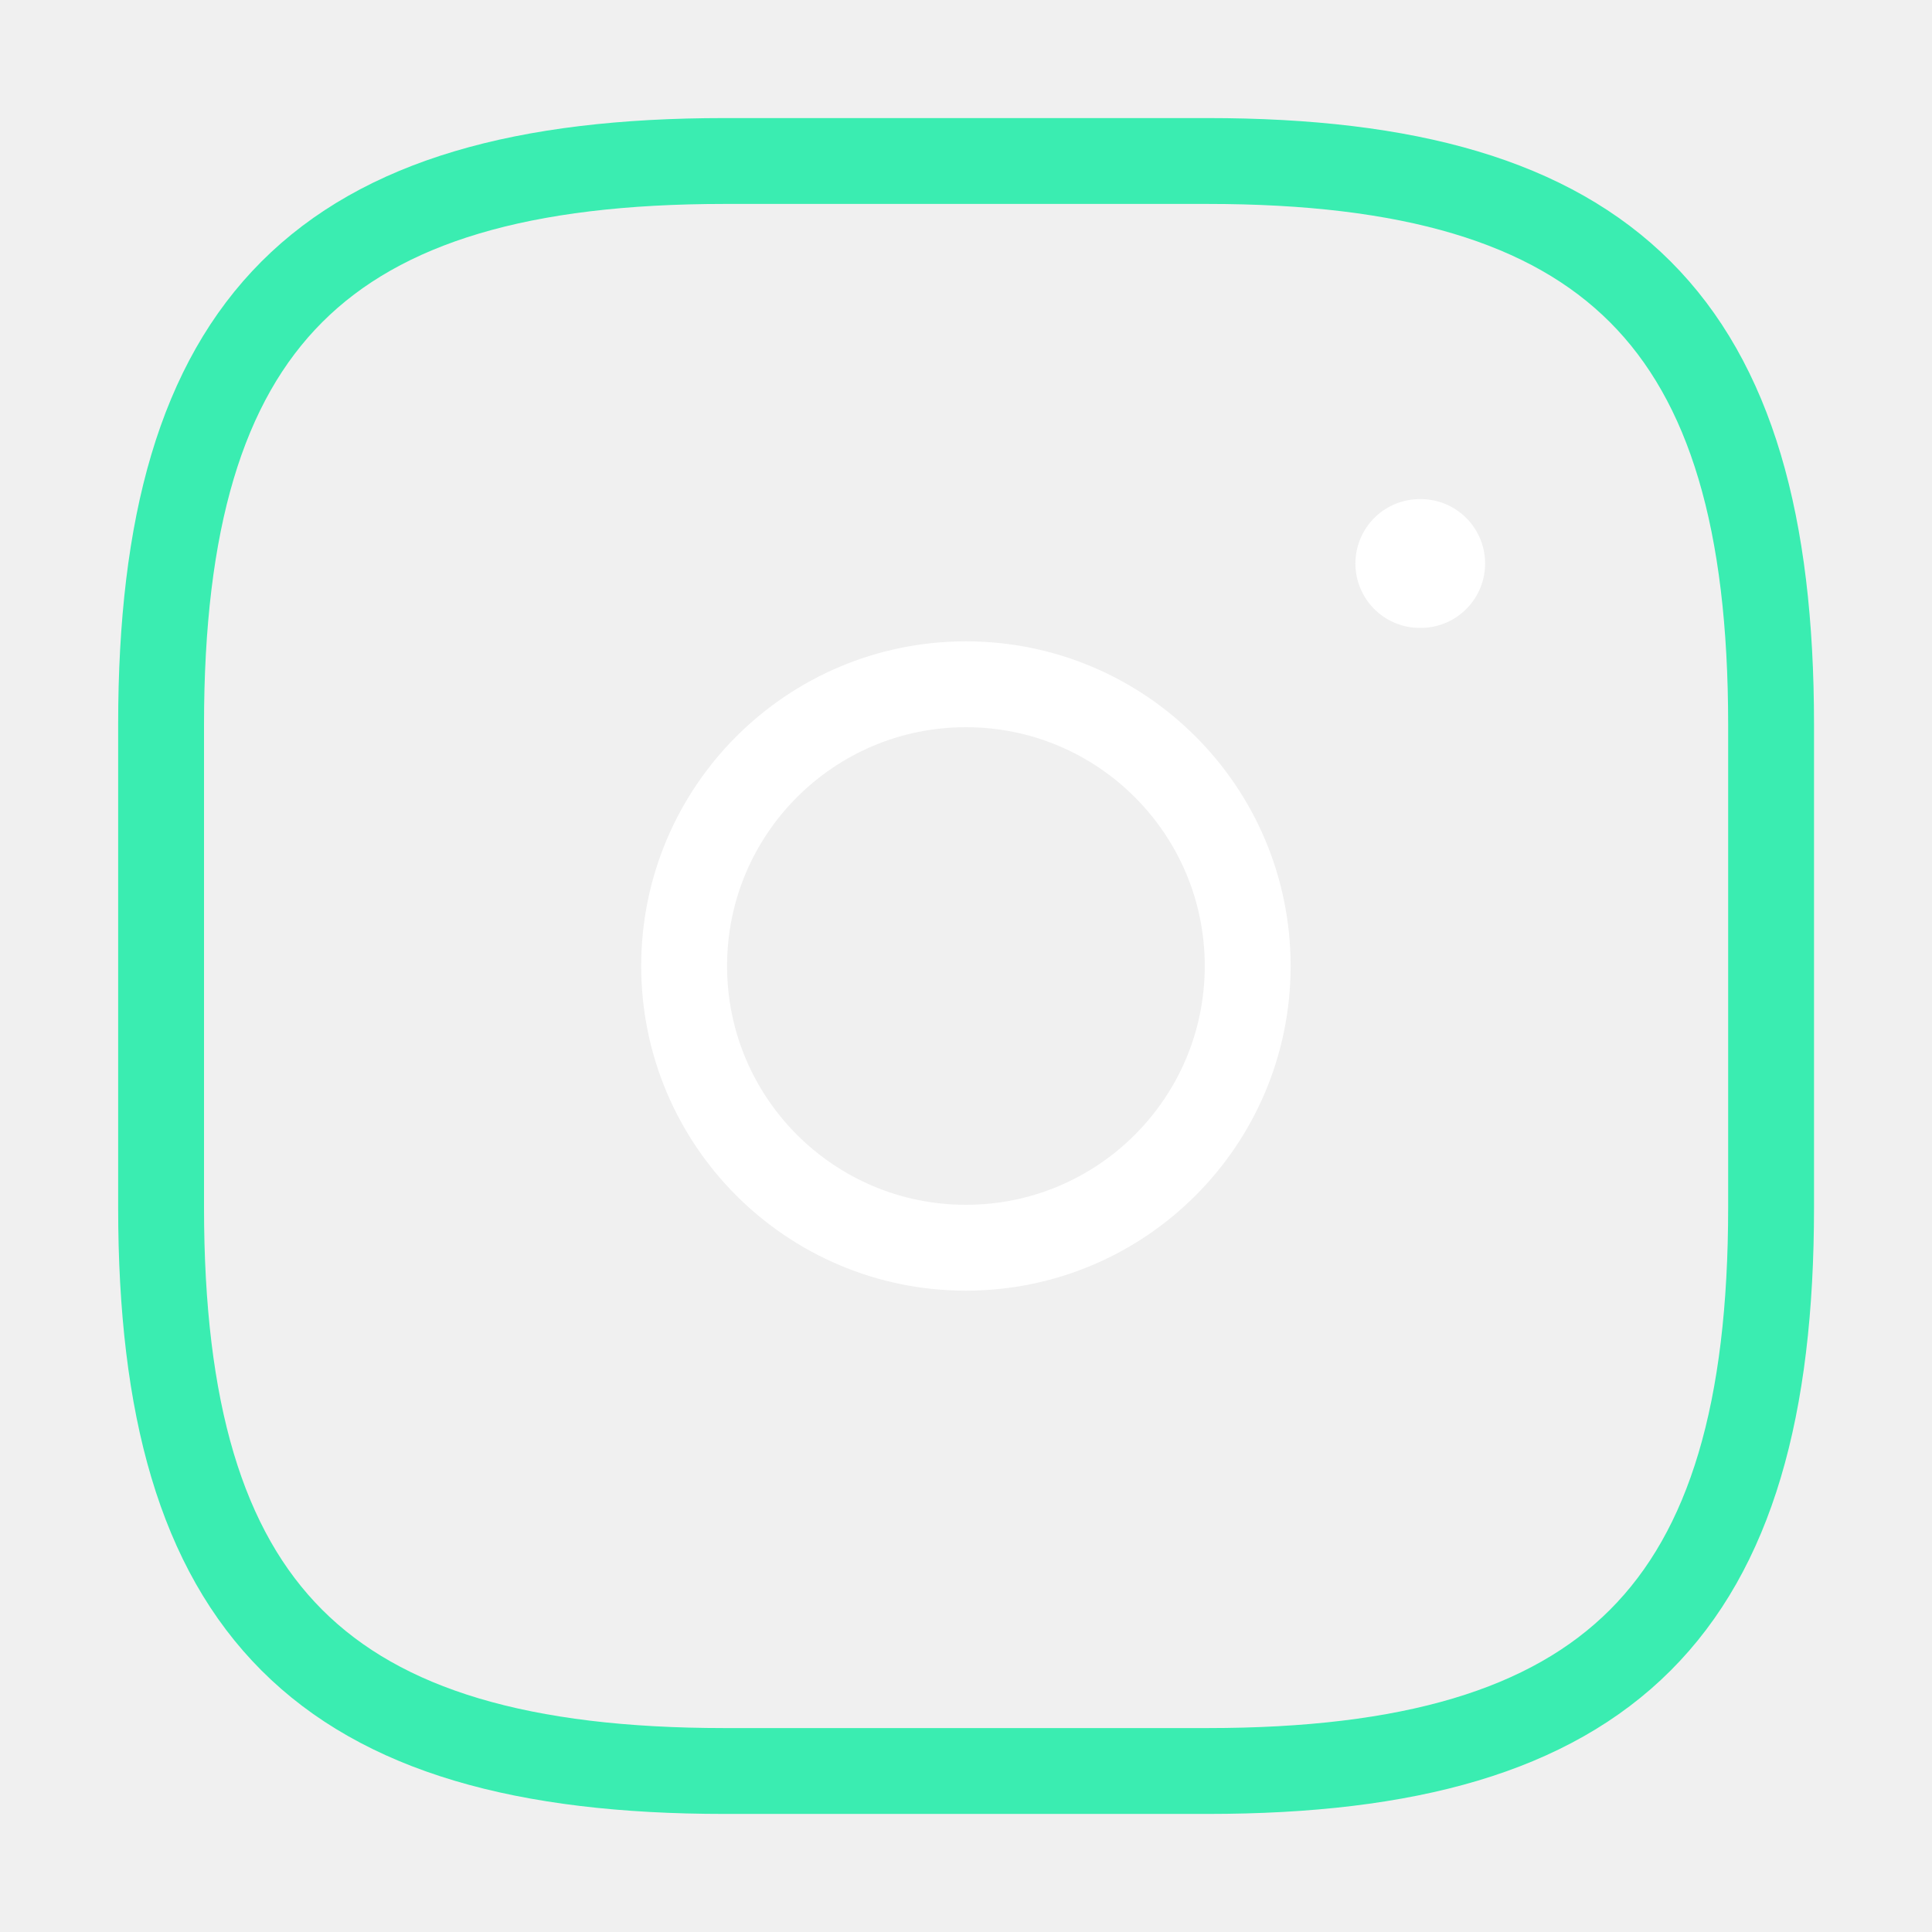
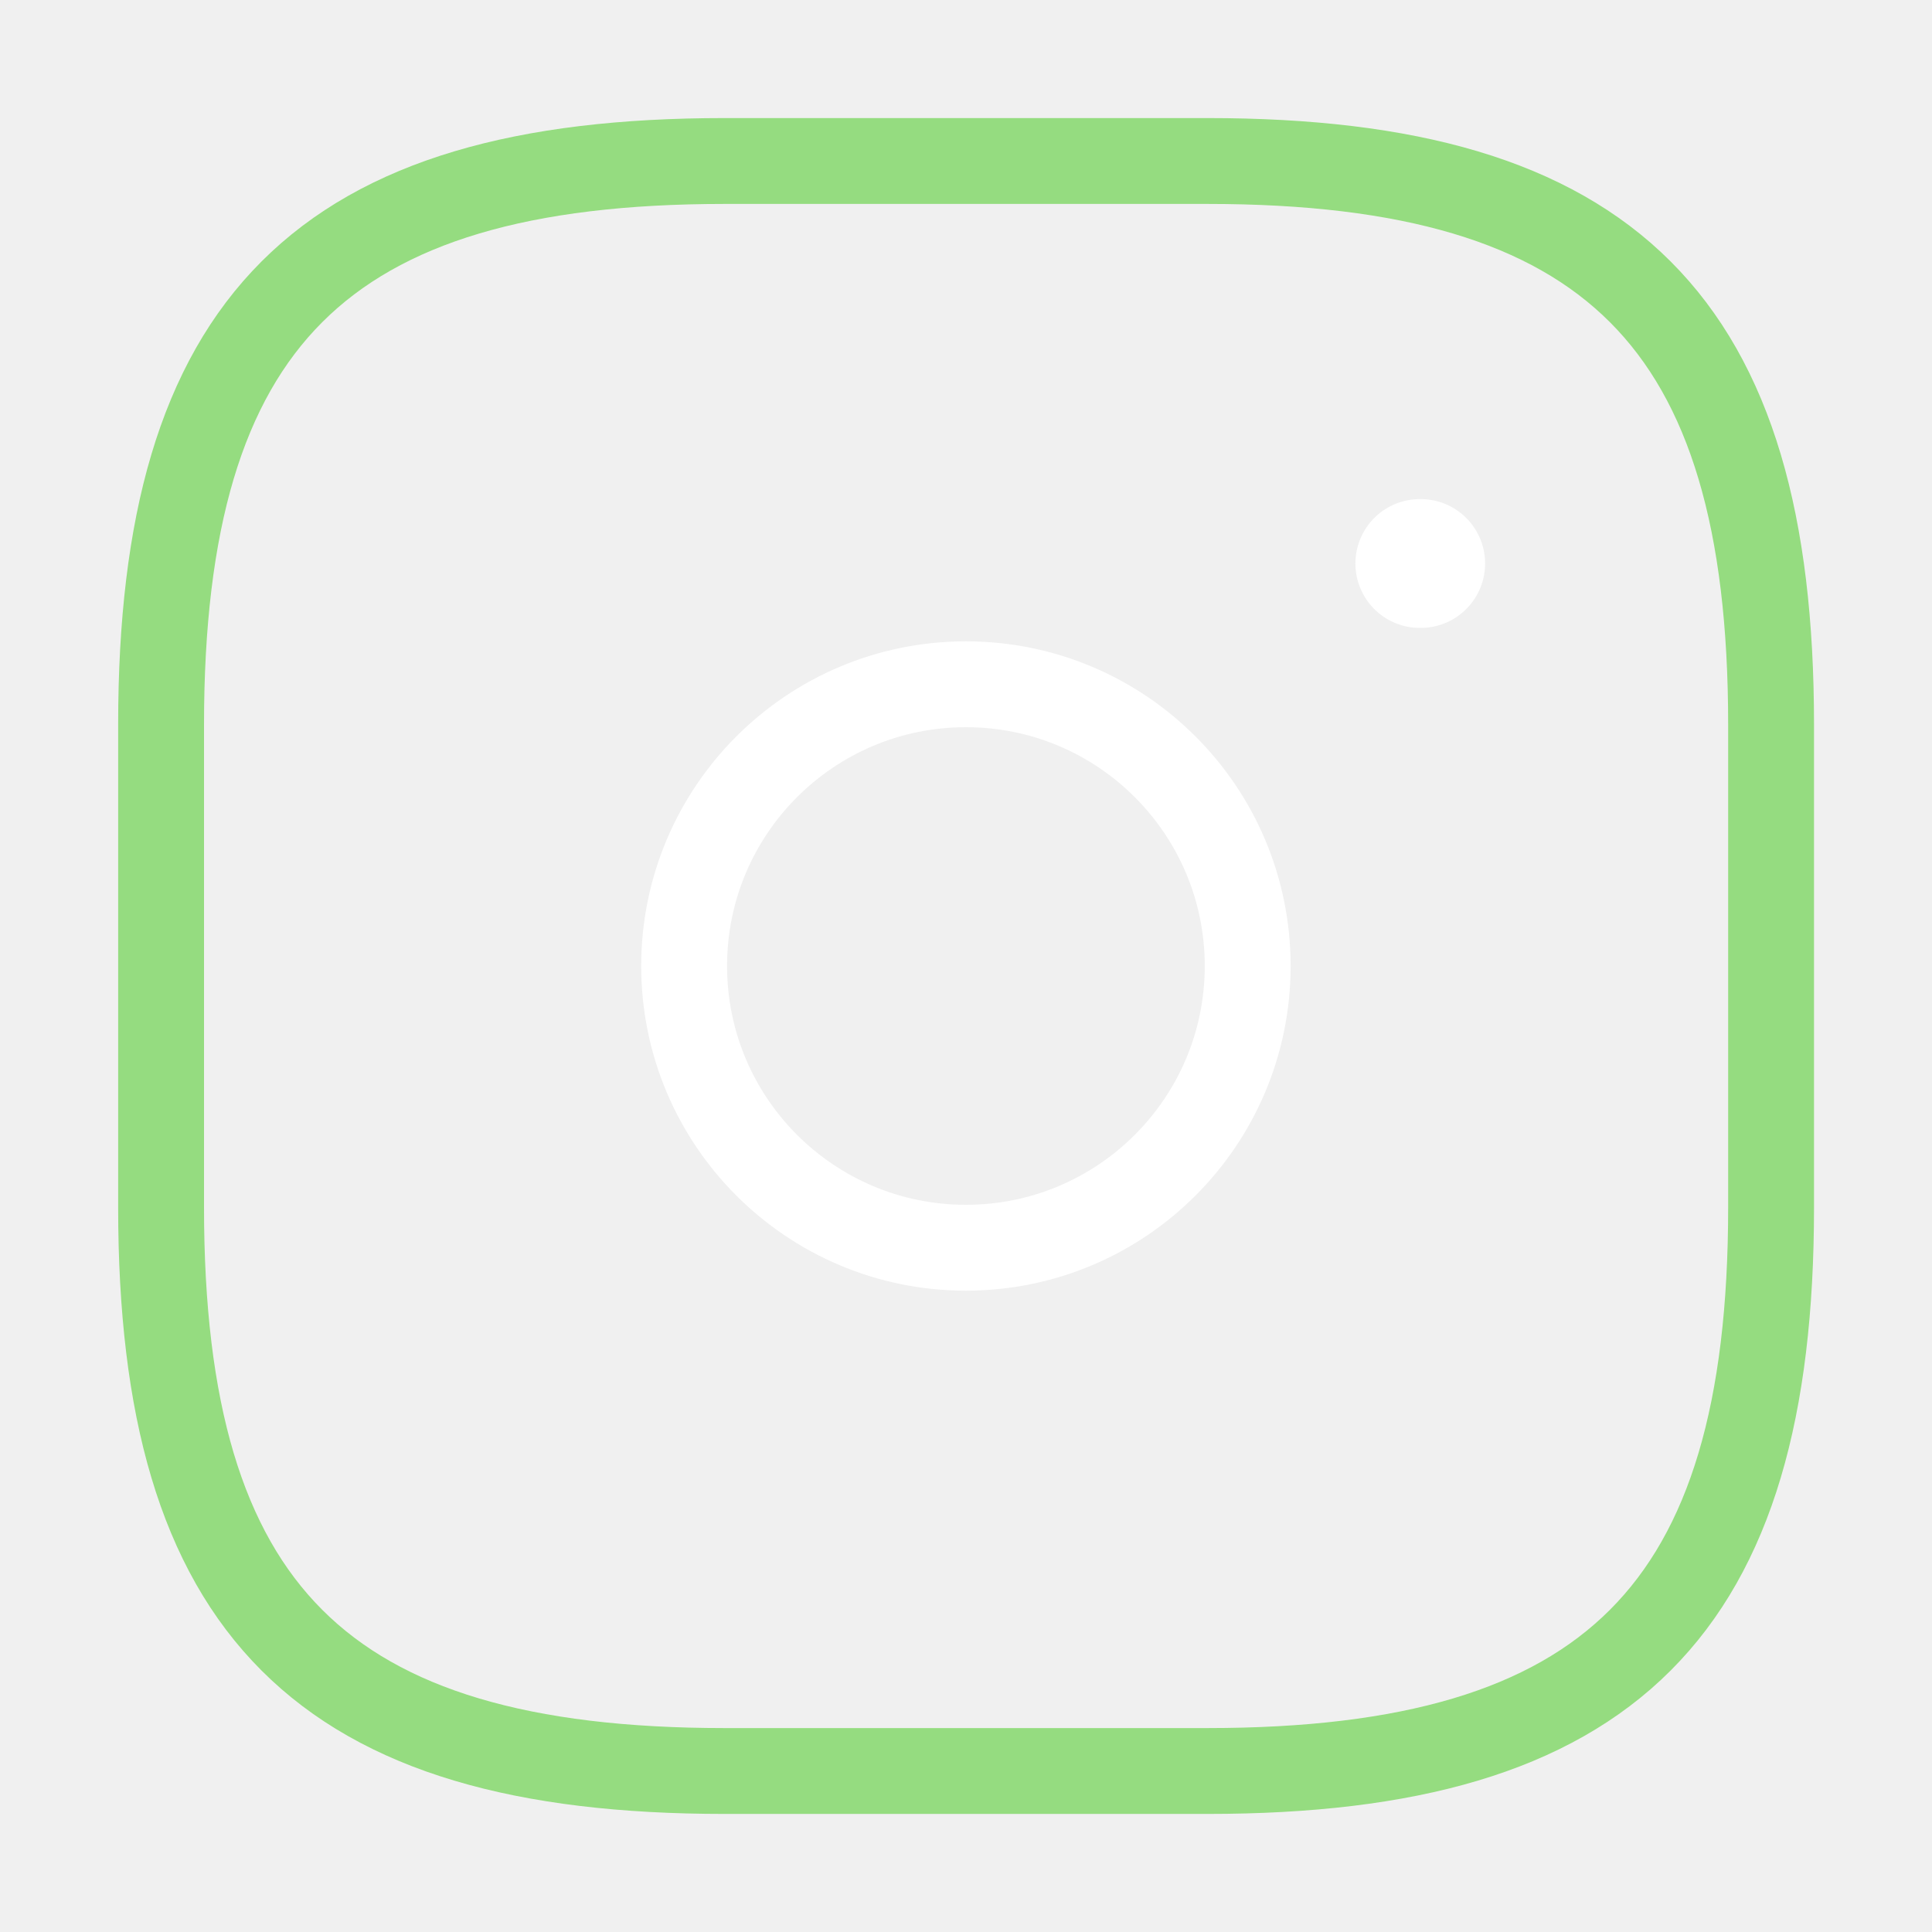
<svg xmlns="http://www.w3.org/2000/svg" width="45" height="45" viewBox="0 0 45 45" fill="none">
-   <path d="M16.877 41.25H28.127C37.502 41.25 41.252 37.5 41.252 28.125V16.875C41.252 7.5 37.502 3.75 28.127 3.75H16.877C7.502 3.75 3.752 7.5 3.752 16.875V28.125C3.752 37.5 7.502 41.25 16.877 41.25Z" stroke="#3AEDB1" stroke-width="2" stroke-linecap="round" stroke-linejoin="round" />
+   <path d="M16.877 41.25H28.127C37.502 41.25 41.252 37.5 41.252 28.125V16.875C41.252 7.5 37.502 3.75 28.127 3.75H16.877C7.502 3.75 3.752 7.5 3.752 16.875V28.125C3.752 37.5 7.502 41.25 16.877 41.25Z" stroke="#95DC80" stroke-width="2" stroke-linecap="round" stroke-linejoin="round" />
  <path d="M22.498 29.062C26.122 29.062 29.061 26.124 29.061 22.5C29.061 18.876 26.122 15.938 22.498 15.938C18.874 15.938 15.935 18.876 15.935 22.5C15.935 26.124 18.874 29.062 22.498 29.062Z" stroke="white" stroke-width="2" stroke-linecap="round" stroke-linejoin="round" />
  <path d="M33.07 13.125H33.091" stroke="white" stroke-width="3" stroke-linecap="round" stroke-linejoin="round" />
</svg>
